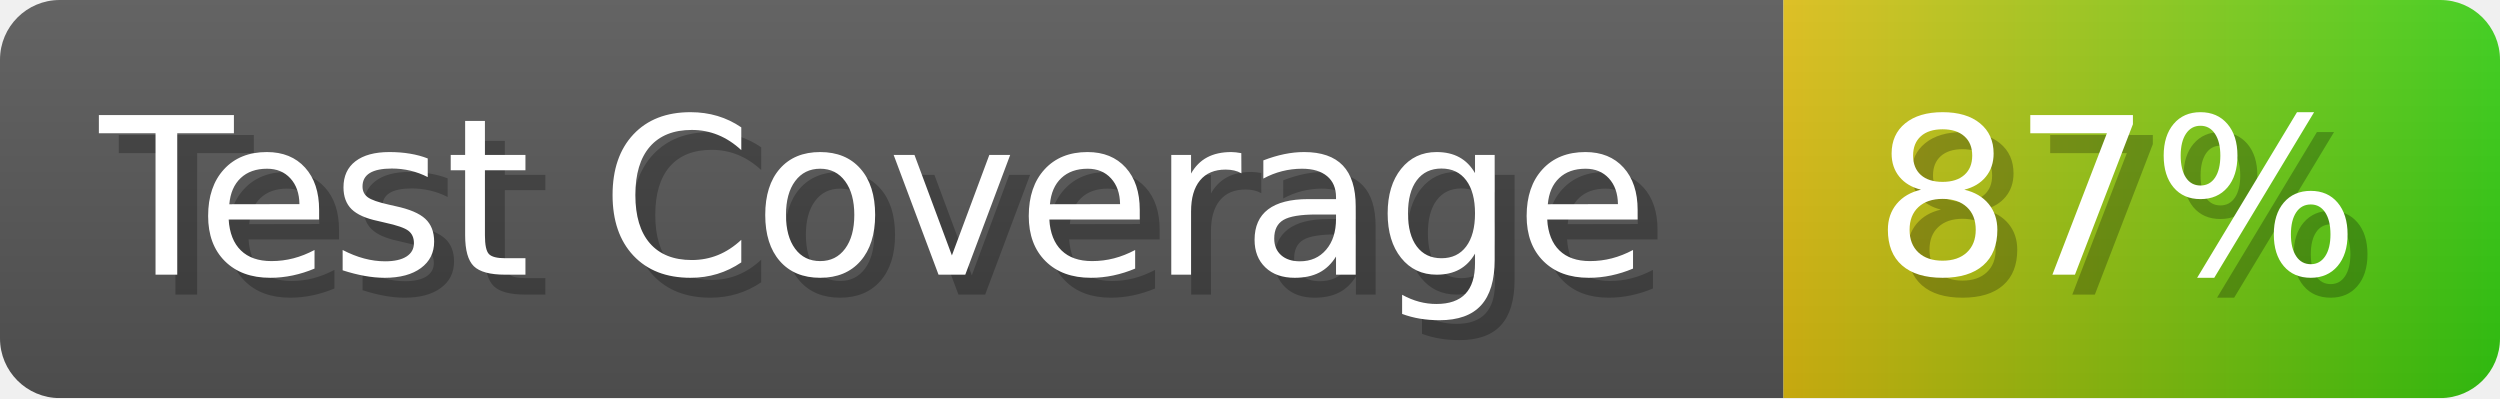
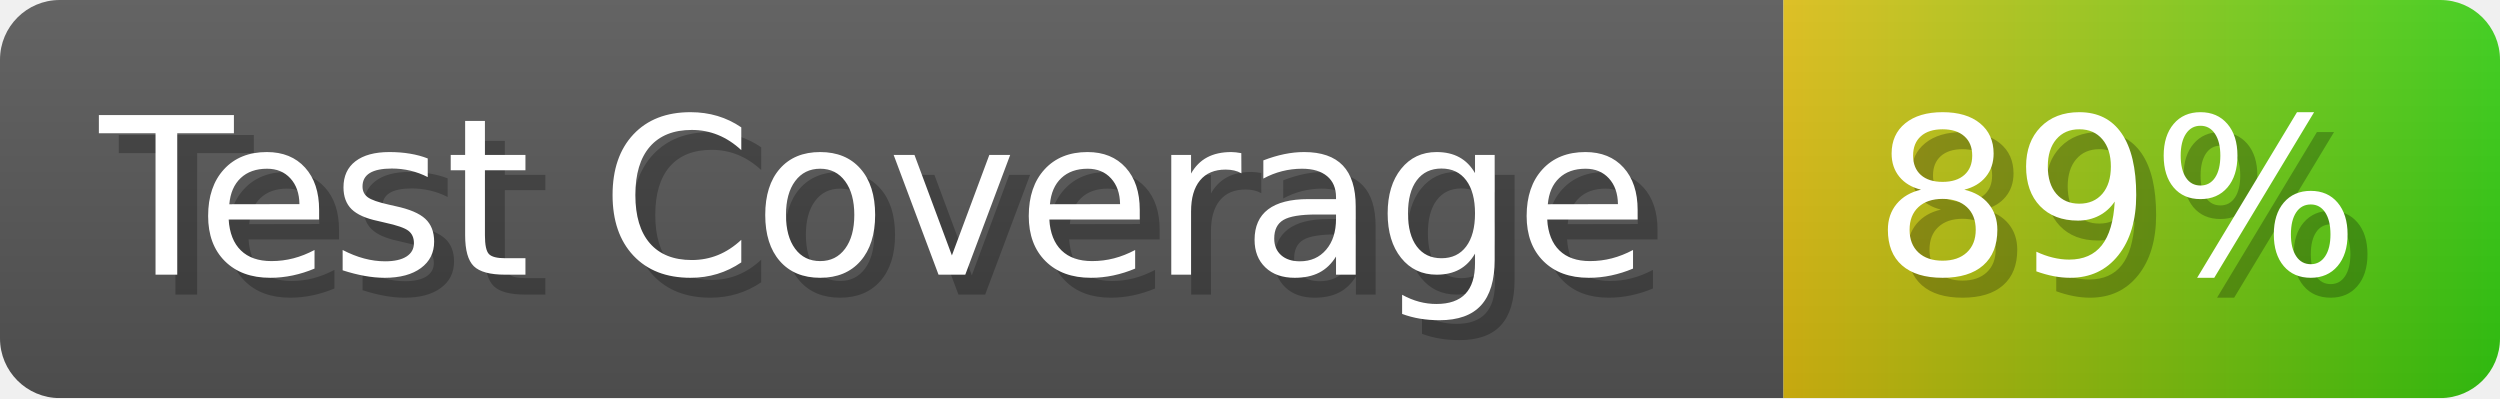
- <svg xmlns="http://www.w3.org/2000/svg" width="125.6" height="20" viewBox="0 0 1256 200" role="img" aria-label="Test Coverage: 87%">
+ <svg xmlns="http://www.w3.org/2000/svg" width="125.6" height="20" viewBox="0 0 1256 200" role="img" aria-label="Test Coverage: 89%">
  <linearGradient id="a" x2="0" y2="100%">
    <stop offset="0" stop-opacity=".1" stop-color="#EEE" />
    <stop offset="1" stop-opacity=".1" />
  </linearGradient>
  <mask id="m">
    <rect width="1256" height="200" rx="30" fill="#FFF" />
  </mask>
  <g mask="url(#m)">
    <rect width="896" height="200" fill="#555" />
    <rect width="360" height="200" fill="url(#x)" x="896" />
    <rect width="1256" height="200" fill="url(#a)" />
  </g>
  <g aria-hidden="true" fill="#fff" text-anchor="start" font-family="Verdana,DejaVu Sans,sans-serif" font-size="110">
    <text x="60" y="148" textLength="796" fill="#000" opacity="0.25">Test Coverage</text>
    <text x="50" y="138" textLength="796">Test Coverage</text>
-     <text x="951" y="148" textLength="260" fill="#000" opacity="0.25">87%</text>
-     <text x="941" y="138" textLength="260">87%</text>
+     <text x="951" y="148" textLength="260" fill="#000" opacity="0.25">89%</text>
+     <text x="941" y="138" textLength="260">89%</text>
  </g>
  <linearGradient id="x" x1="0%" y1="0%" x2="100%" y2="0%">
    <stop offset="0%" style="stop-color:#DB1" />
    <stop offset="100%" style="stop-color:#3C1" />
  </linearGradient>
</svg>
